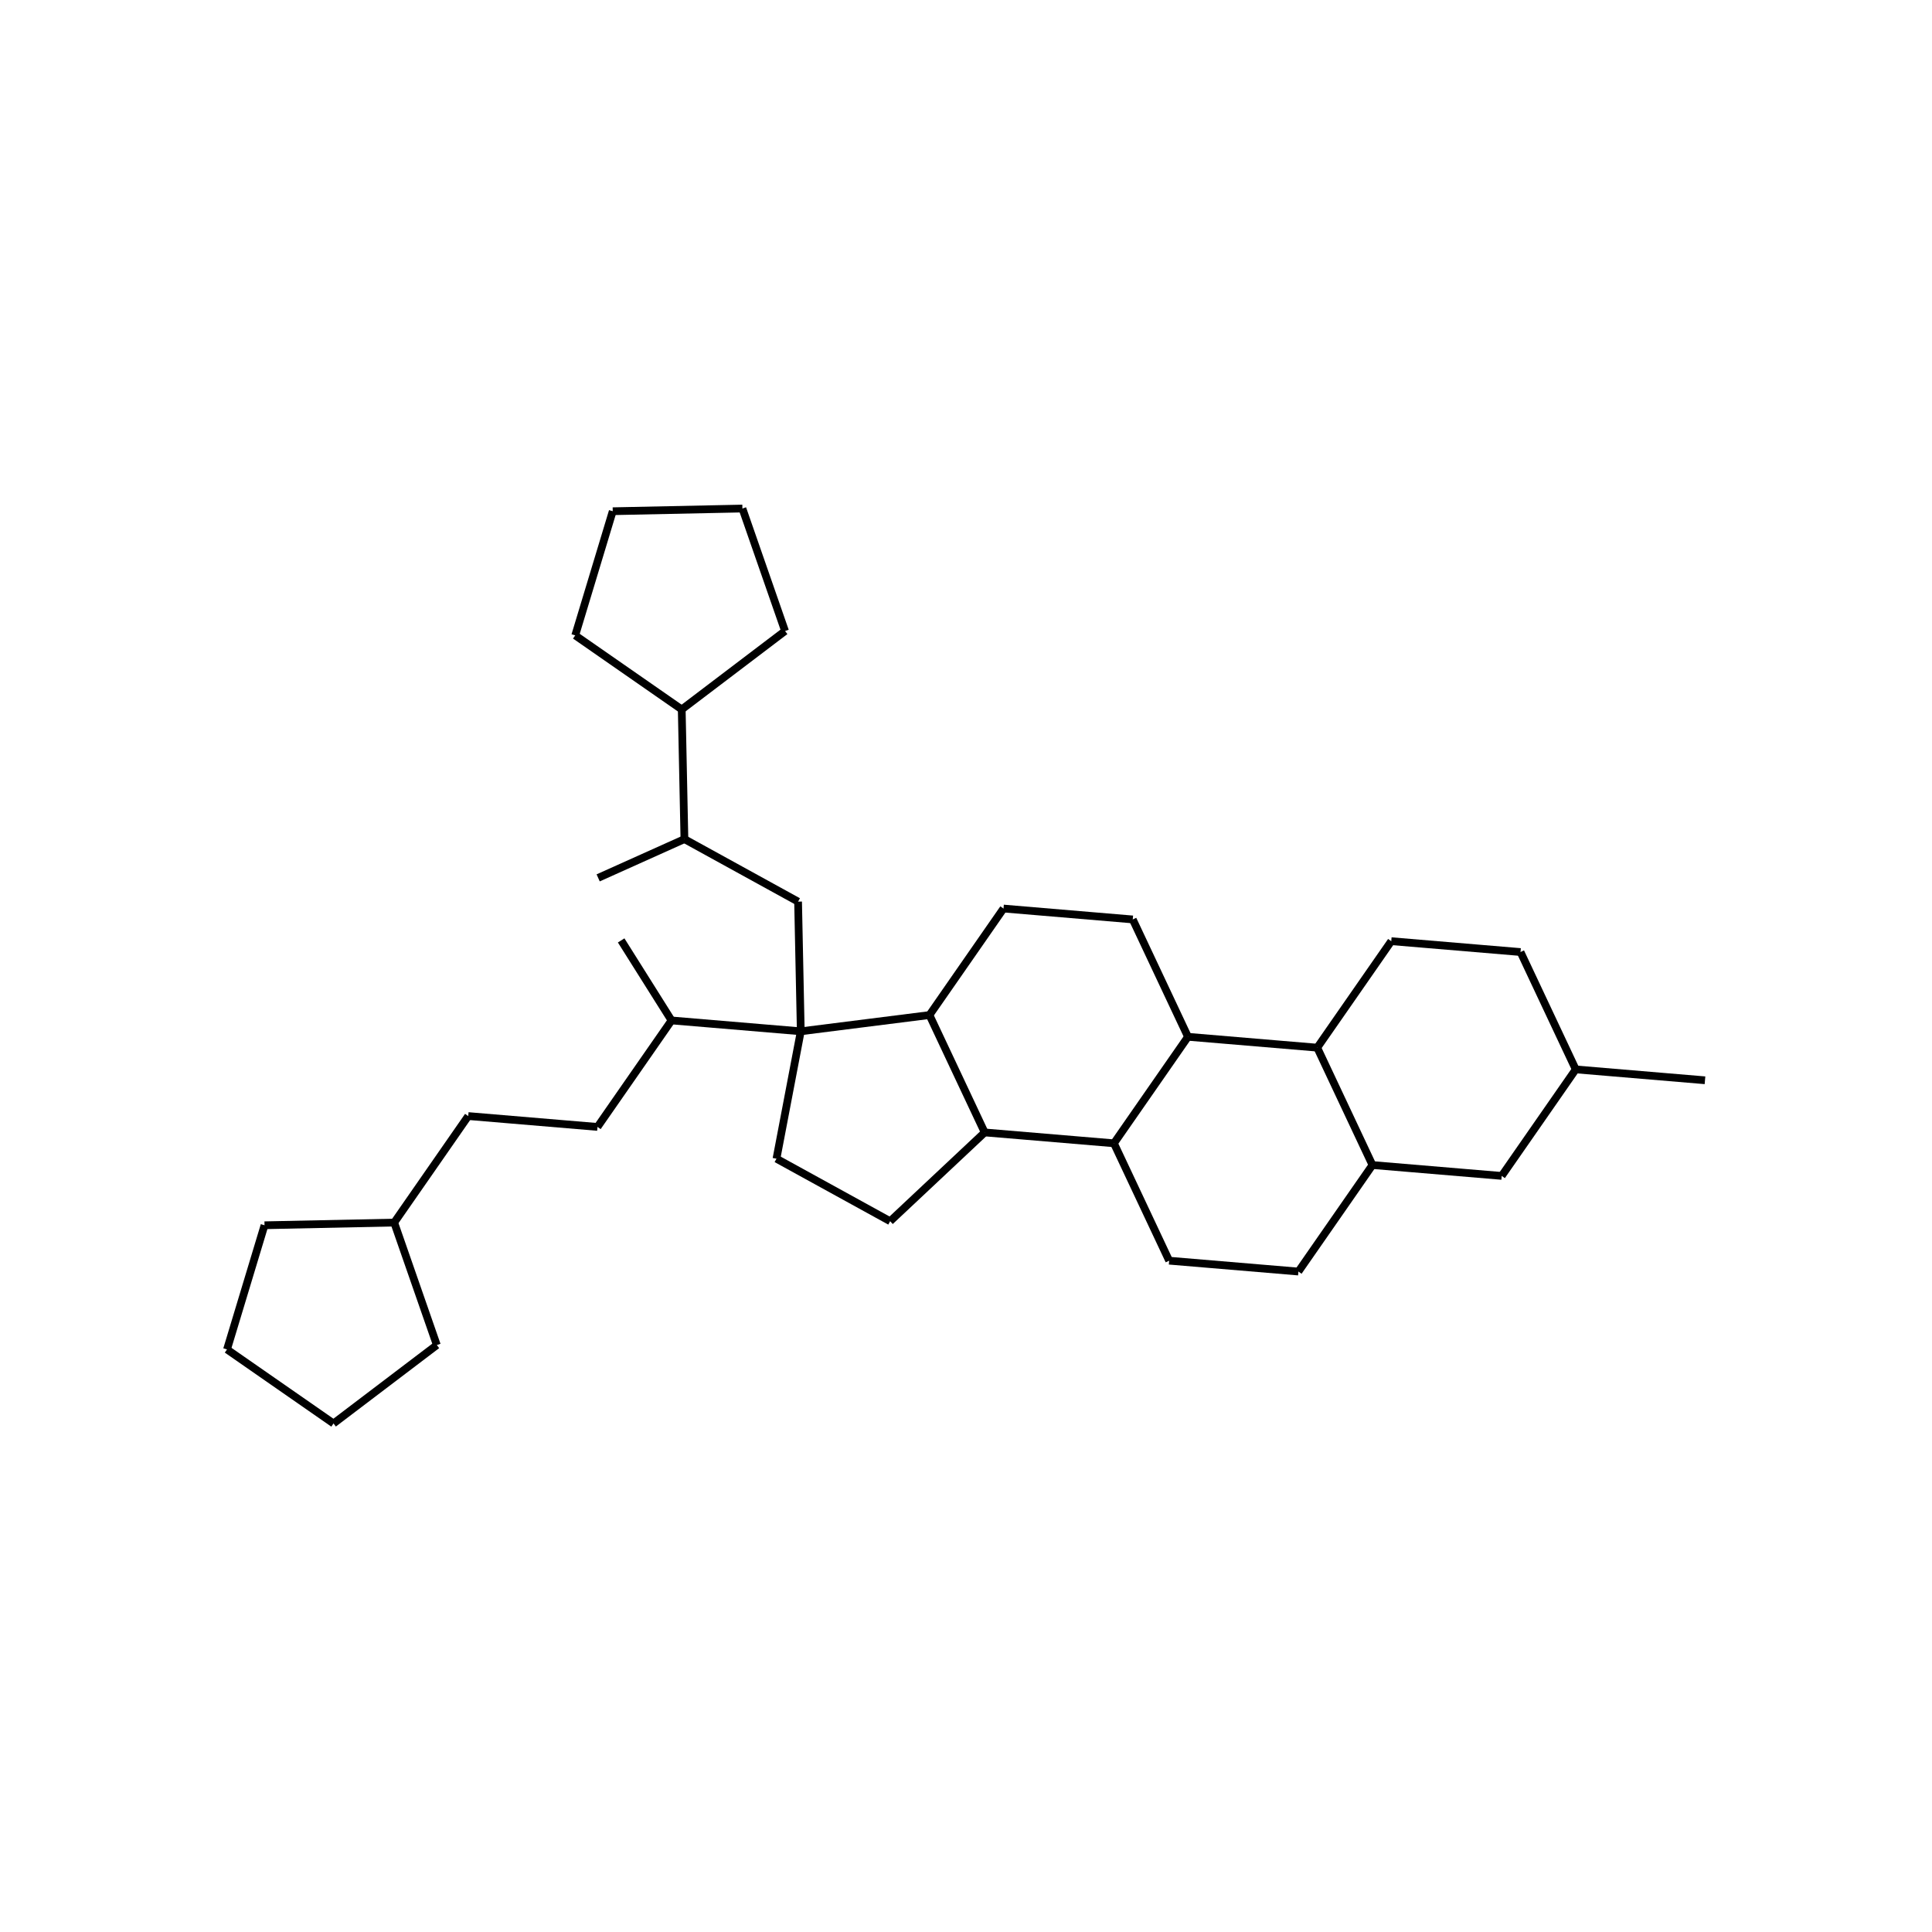
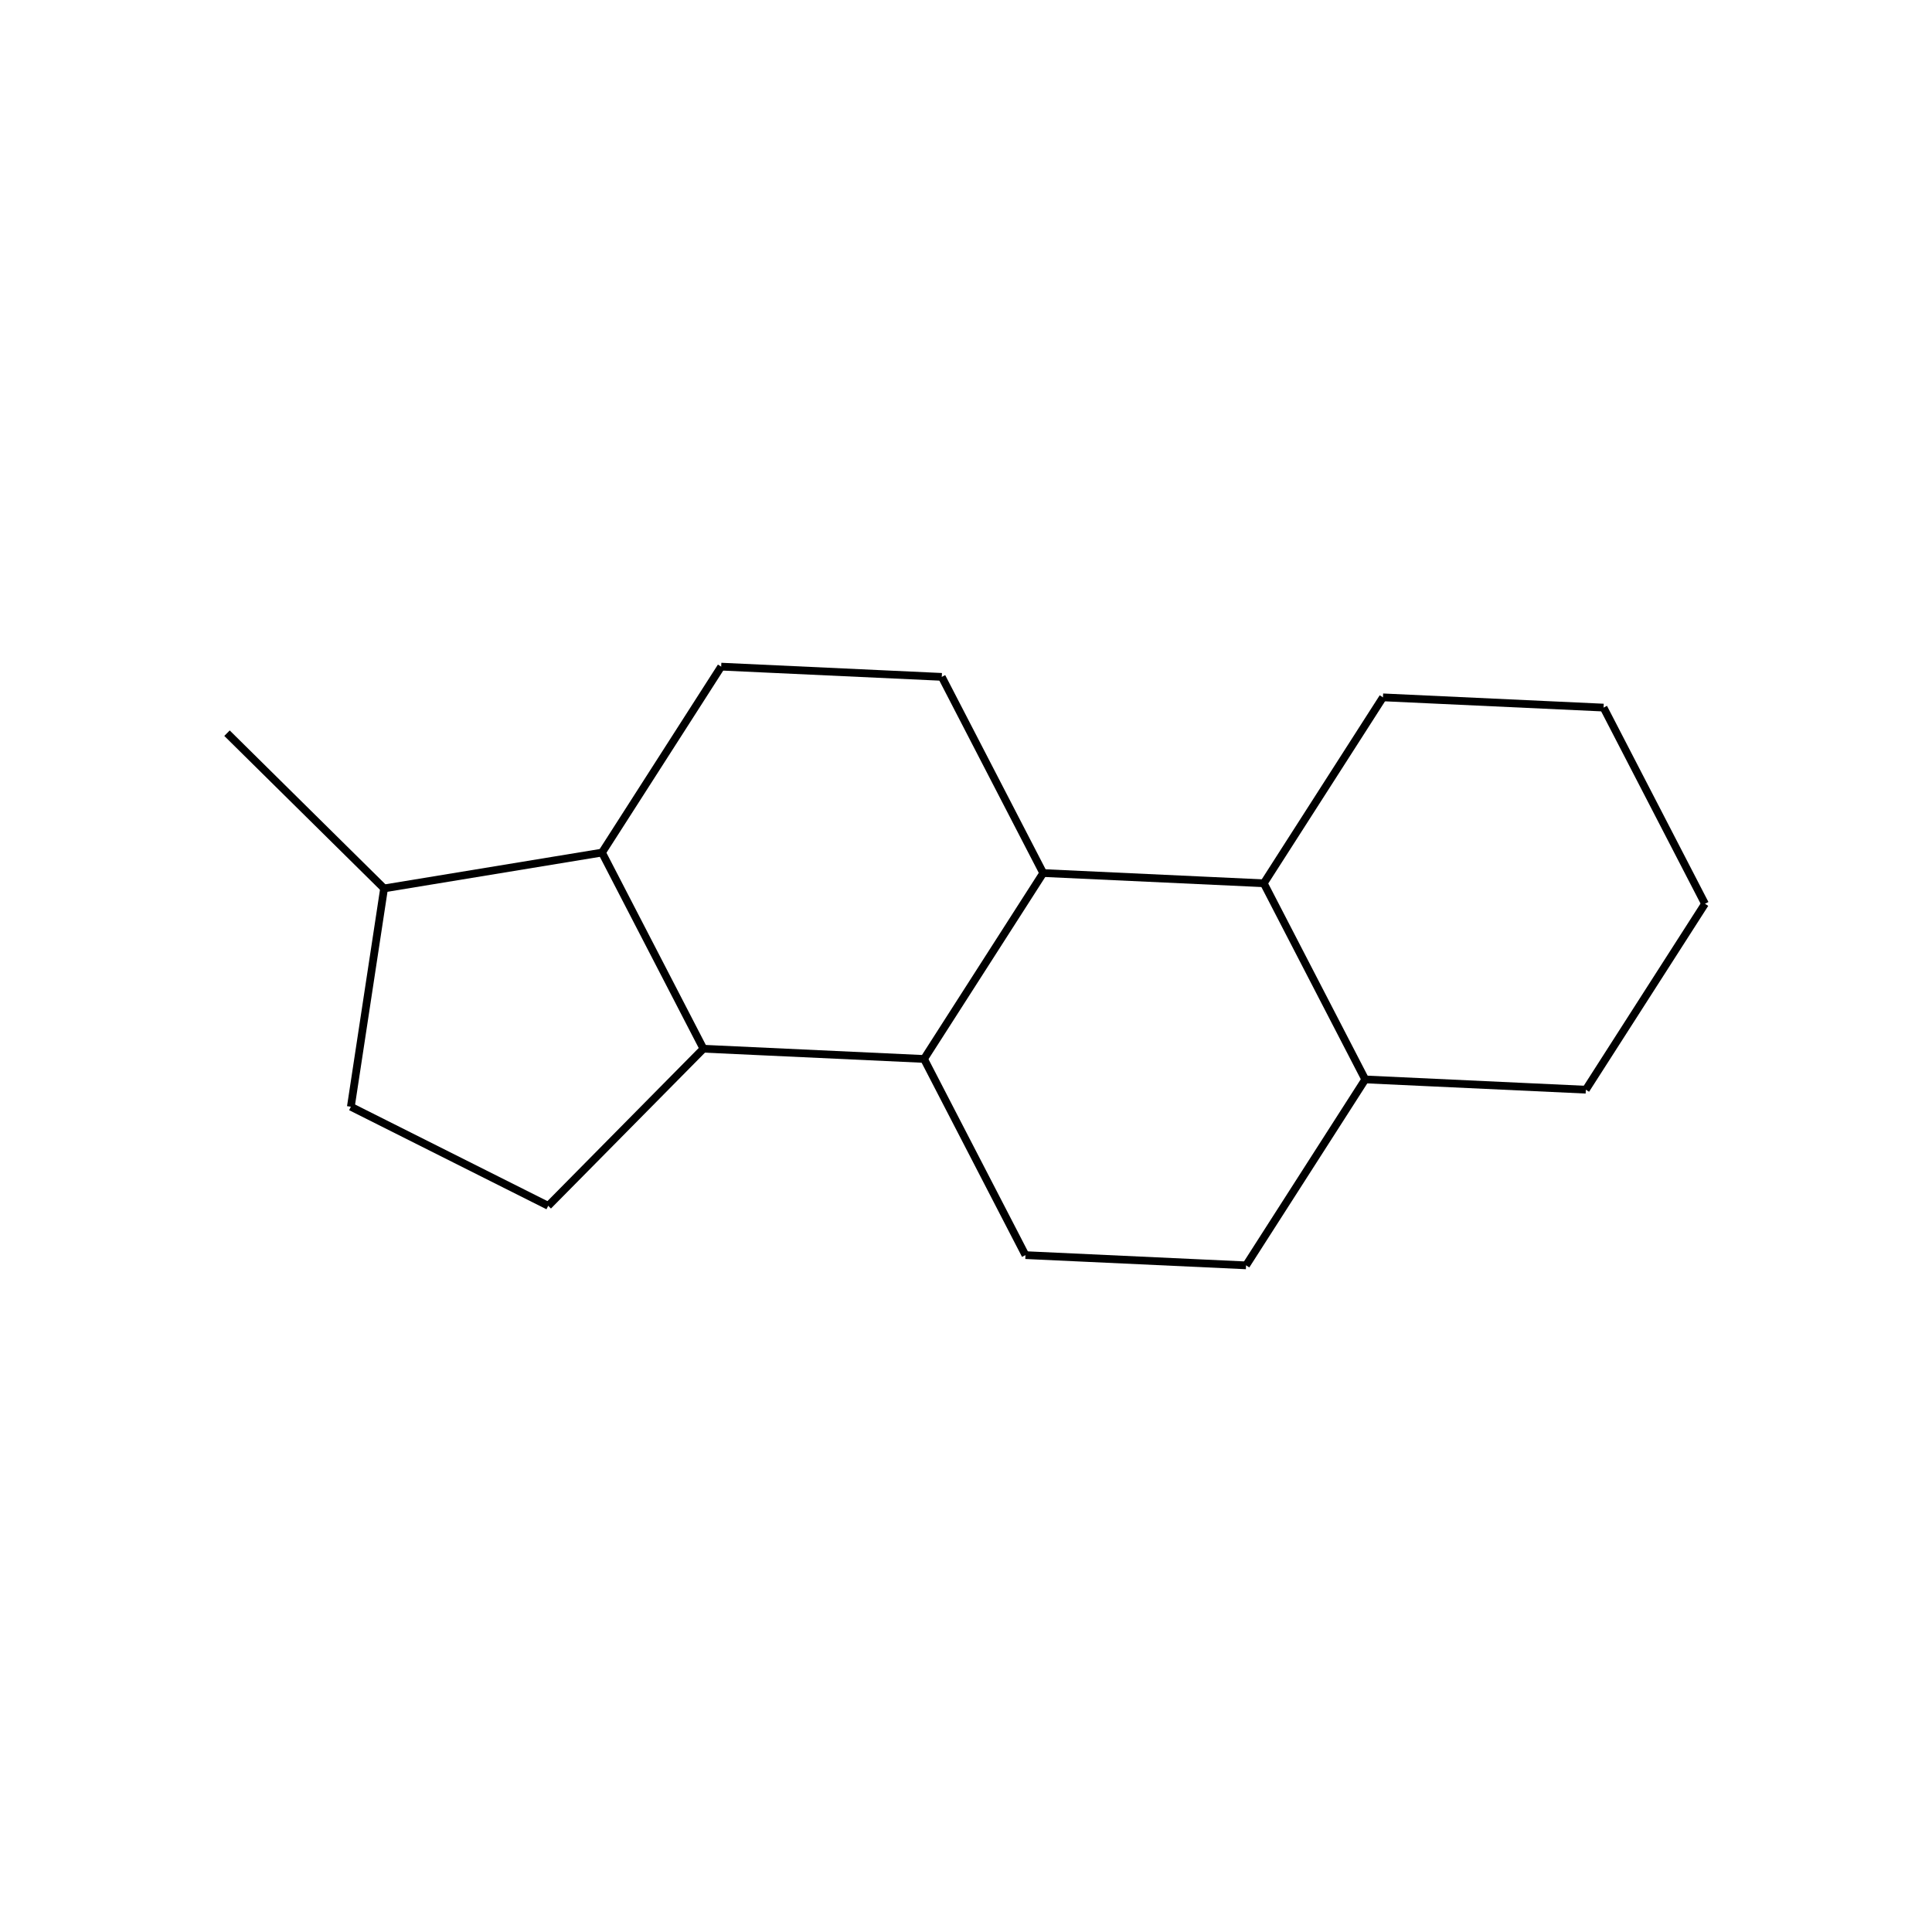
<svg xmlns="http://www.w3.org/2000/svg" width="300pt" height="300pt" viewBox="0 0 300 300" version="1.1">
-   <g id="surface129">
+   <g id="surface225">
    <rect x="0" y="0" width="300" height="300" style="fill:rgb(100%,100%,100%);fill-opacity:1;stroke:none;" />
-     <path style="fill:none;stroke-width:1.2;stroke-linecap:butt;stroke-linejoin:miter;stroke:rgb(0%,0%,0%);stroke-opacity:1;stroke-miterlimit:10;" d="M 92.883 136.316 L 106.277 130.297 " />
-     <path style="fill:none;stroke-width:1.2;stroke-linecap:butt;stroke-linejoin:miter;stroke:rgb(0%,0%,0%);stroke-opacity:1;stroke-miterlimit:10;" d="M 106.277 130.297 L 123.926 140.004 " />
-     <path style="fill:none;stroke-width:1.2;stroke-linecap:butt;stroke-linejoin:miter;stroke:rgb(0%,0%,0%);stroke-opacity:1;stroke-miterlimit:10;" d="M 106.277 130.297 L 105.859 110.16 " />
-     <path style="fill:none;stroke-width:1.2;stroke-linecap:butt;stroke-linejoin:miter;stroke:rgb(0%,0%,0%);stroke-opacity:1;stroke-miterlimit:10;" d="M 123.926 140.004 L 124.344 160.141 " />
-     <path style="fill:none;stroke-width:1.2;stroke-linecap:butt;stroke-linejoin:miter;stroke:rgb(0%,0%,0%);stroke-opacity:1;stroke-miterlimit:10;" d="M 124.344 160.141 L 104.273 158.453 " />
-     <path style="fill:none;stroke-width:1.2;stroke-linecap:butt;stroke-linejoin:miter;stroke:rgb(0%,0%,0%);stroke-opacity:1;stroke-miterlimit:10;" d="M 124.344 160.141 L 120.57 179.922 " />
-     <path style="fill:none;stroke-width:1.2;stroke-linecap:butt;stroke-linejoin:miter;stroke:rgb(0%,0%,0%);stroke-opacity:1;stroke-miterlimit:10;" d="M 144.328 157.617 L 124.344 160.141 " />
-     <path style="fill:none;stroke-width:1.2;stroke-linecap:butt;stroke-linejoin:miter;stroke:rgb(0%,0%,0%);stroke-opacity:1;stroke-miterlimit:10;" d="M 104.273 158.453 L 96.453 146.027 " />
-     <path style="fill:none;stroke-width:1.2;stroke-linecap:butt;stroke-linejoin:miter;stroke:rgb(0%,0%,0%);stroke-opacity:1;stroke-miterlimit:10;" d="M 104.273 158.453 L 92.777 174.988 " />
-     <path style="fill:none;stroke-width:1.2;stroke-linecap:butt;stroke-linejoin:miter;stroke:rgb(0%,0%,0%);stroke-opacity:1;stroke-miterlimit:10;" d="M 92.777 174.988 L 72.707 173.301 " />
-     <path style="fill:none;stroke-width:1.2;stroke-linecap:butt;stroke-linejoin:miter;stroke:rgb(0%,0%,0%);stroke-opacity:1;stroke-miterlimit:10;" d="M 72.707 173.301 L 61.211 189.84 " />
-     <path style="fill:none;stroke-width:1.2;stroke-linecap:butt;stroke-linejoin:miter;stroke:rgb(0%,0%,0%);stroke-opacity:1;stroke-miterlimit:10;" d="M 61.211 189.84 L 67.832 208.859 " />
-     <path style="fill:none;stroke-width:1.2;stroke-linecap:butt;stroke-linejoin:miter;stroke:rgb(0%,0%,0%);stroke-opacity:1;stroke-miterlimit:10;" d="M 41.074 190.258 L 61.211 189.84 " />
-     <path style="fill:none;stroke-width:1.2;stroke-linecap:butt;stroke-linejoin:miter;stroke:rgb(0%,0%,0%);stroke-opacity:1;stroke-miterlimit:10;" d="M 67.832 208.859 L 51.789 221.035 " />
-     <path style="fill:none;stroke-width:1.2;stroke-linecap:butt;stroke-linejoin:miter;stroke:rgb(0%,0%,0%);stroke-opacity:1;stroke-miterlimit:10;" d="M 51.789 221.035 L 35.25 209.539 " />
-     <path style="fill:none;stroke-width:1.2;stroke-linecap:butt;stroke-linejoin:miter;stroke:rgb(0%,0%,0%);stroke-opacity:1;stroke-miterlimit:10;" d="M 35.25 209.539 L 41.074 190.258 " />
-     <path style="fill:none;stroke-width:1.2;stroke-linecap:butt;stroke-linejoin:miter;stroke:rgb(0%,0%,0%);stroke-opacity:1;stroke-miterlimit:10;" d="M 120.57 179.922 L 138.219 189.629 " />
-     <path style="fill:none;stroke-width:1.2;stroke-linecap:butt;stroke-linejoin:miter;stroke:rgb(0%,0%,0%);stroke-opacity:1;stroke-miterlimit:10;" d="M 138.219 189.629 L 152.902 175.844 " />
-     <path style="fill:none;stroke-width:1.2;stroke-linecap:butt;stroke-linejoin:miter;stroke:rgb(0%,0%,0%);stroke-opacity:1;stroke-miterlimit:10;" d="M 152.902 175.844 L 144.328 157.617 " />
-     <path style="fill:none;stroke-width:1.2;stroke-linecap:butt;stroke-linejoin:miter;stroke:rgb(0%,0%,0%);stroke-opacity:1;stroke-miterlimit:10;" d="M 172.973 177.531 L 152.902 175.844 " />
-     <path style="fill:none;stroke-width:1.2;stroke-linecap:butt;stroke-linejoin:miter;stroke:rgb(0%,0%,0%);stroke-opacity:1;stroke-miterlimit:10;" d="M 144.328 157.617 L 155.824 141.078 " />
-     <path style="fill:none;stroke-width:1.2;stroke-linecap:butt;stroke-linejoin:miter;stroke:rgb(0%,0%,0%);stroke-opacity:1;stroke-miterlimit:10;" d="M 155.824 141.078 L 175.895 142.77 " />
-     <path style="fill:none;stroke-width:1.2;stroke-linecap:butt;stroke-linejoin:miter;stroke:rgb(0%,0%,0%);stroke-opacity:1;stroke-miterlimit:10;" d="M 175.895 142.77 L 184.469 160.992 " />
-     <path style="fill:none;stroke-width:1.2;stroke-linecap:butt;stroke-linejoin:miter;stroke:rgb(0%,0%,0%);stroke-opacity:1;stroke-miterlimit:10;" d="M 184.469 160.992 L 172.973 177.531 " />
-     <path style="fill:none;stroke-width:1.2;stroke-linecap:butt;stroke-linejoin:miter;stroke:rgb(0%,0%,0%);stroke-opacity:1;stroke-miterlimit:10;" d="M 204.539 162.68 L 184.469 160.992 " />
-     <path style="fill:none;stroke-width:1.2;stroke-linecap:butt;stroke-linejoin:miter;stroke:rgb(0%,0%,0%);stroke-opacity:1;stroke-miterlimit:10;" d="M 172.973 177.531 L 181.547 195.758 " />
-     <path style="fill:none;stroke-width:1.2;stroke-linecap:butt;stroke-linejoin:miter;stroke:rgb(0%,0%,0%);stroke-opacity:1;stroke-miterlimit:10;" d="M 181.547 195.758 L 201.617 197.445 " />
-     <path style="fill:none;stroke-width:1.2;stroke-linecap:butt;stroke-linejoin:miter;stroke:rgb(0%,0%,0%);stroke-opacity:1;stroke-miterlimit:10;" d="M 201.617 197.445 L 213.113 180.906 " />
-     <path style="fill:none;stroke-width:1.2;stroke-linecap:butt;stroke-linejoin:miter;stroke:rgb(0%,0%,0%);stroke-opacity:1;stroke-miterlimit:10;" d="M 213.113 180.906 L 233.184 182.594 " />
-     <path style="fill:none;stroke-width:1.2;stroke-linecap:butt;stroke-linejoin:miter;stroke:rgb(0%,0%,0%);stroke-opacity:1;stroke-miterlimit:10;" d="M 204.539 162.68 L 213.113 180.906 " />
-     <path style="fill:none;stroke-width:1.2;stroke-linecap:butt;stroke-linejoin:miter;stroke:rgb(0%,0%,0%);stroke-opacity:1;stroke-miterlimit:10;" d="M 233.184 182.594 L 244.68 166.055 " />
-     <path style="fill:none;stroke-width:1.2;stroke-linecap:butt;stroke-linejoin:miter;stroke:rgb(0%,0%,0%);stroke-opacity:1;stroke-miterlimit:10;" d="M 244.68 166.055 L 264.75 167.746 " />
-     <path style="fill:none;stroke-width:1.2;stroke-linecap:butt;stroke-linejoin:miter;stroke:rgb(0%,0%,0%);stroke-opacity:1;stroke-miterlimit:10;" d="M 244.68 166.055 L 236.105 147.832 " />
-     <path style="fill:none;stroke-width:1.2;stroke-linecap:butt;stroke-linejoin:miter;stroke:rgb(0%,0%,0%);stroke-opacity:1;stroke-miterlimit:10;" d="M 236.105 147.832 L 216.035 146.145 " />
-     <path style="fill:none;stroke-width:1.2;stroke-linecap:butt;stroke-linejoin:miter;stroke:rgb(0%,0%,0%);stroke-opacity:1;stroke-miterlimit:10;" d="M 216.035 146.145 L 204.539 162.68 " />
-     <path style="fill:none;stroke-width:1.2;stroke-linecap:butt;stroke-linejoin:miter;stroke:rgb(0%,0%,0%);stroke-opacity:1;stroke-miterlimit:10;" d="M 105.859 110.16 L 121.902 97.984 " />
-     <path style="fill:none;stroke-width:1.2;stroke-linecap:butt;stroke-linejoin:miter;stroke:rgb(0%,0%,0%);stroke-opacity:1;stroke-miterlimit:10;" d="M 89.32 98.664 L 105.859 110.16 " />
-     <path style="fill:none;stroke-width:1.2;stroke-linecap:butt;stroke-linejoin:miter;stroke:rgb(0%,0%,0%);stroke-opacity:1;stroke-miterlimit:10;" d="M 121.902 97.984 L 115.281 78.965 " />
-     <path style="fill:none;stroke-width:1.2;stroke-linecap:butt;stroke-linejoin:miter;stroke:rgb(0%,0%,0%);stroke-opacity:1;stroke-miterlimit:10;" d="M 115.281 78.965 L 95.145 79.383 " />
-     <path style="fill:none;stroke-width:1.2;stroke-linecap:butt;stroke-linejoin:miter;stroke:rgb(0%,0%,0%);stroke-opacity:1;stroke-miterlimit:10;" d="M 95.145 79.383 L 89.32 98.664 " />
+     <path style="fill:none;stroke-width:1.2;stroke-linecap:butt;stroke-linejoin:miter;stroke:rgb(0%,0%,0%);stroke-opacity:1;stroke-miterlimit:10;" d="M 35.25 113.848 L 59.641 137.953 " />
+     <path style="fill:none;stroke-width:1.2;stroke-linecap:butt;stroke-linejoin:miter;stroke:rgb(0%,0%,0%);stroke-opacity:1;stroke-miterlimit:10;" d="M 59.641 137.953 L 54.48 171.852 " />
+     <path style="fill:none;stroke-width:1.2;stroke-linecap:butt;stroke-linejoin:miter;stroke:rgb(0%,0%,0%);stroke-opacity:1;stroke-miterlimit:10;" d="M 93.477 132.387 L 59.641 137.953 " />
+     <path style="fill:none;stroke-width:1.2;stroke-linecap:butt;stroke-linejoin:miter;stroke:rgb(0%,0%,0%);stroke-opacity:1;stroke-miterlimit:10;" d="M 54.48 171.852 L 85.125 187.238 " />
+     <path style="fill:none;stroke-width:1.2;stroke-linecap:butt;stroke-linejoin:miter;stroke:rgb(0%,0%,0%);stroke-opacity:1;stroke-miterlimit:10;" d="M 85.125 187.238 L 109.227 162.844 " />
+     <path style="fill:none;stroke-width:1.2;stroke-linecap:butt;stroke-linejoin:miter;stroke:rgb(0%,0%,0%);stroke-opacity:1;stroke-miterlimit:10;" d="M 109.227 162.844 L 93.477 132.387 " />
+     <path style="fill:none;stroke-width:1.2;stroke-linecap:butt;stroke-linejoin:miter;stroke:rgb(0%,0%,0%);stroke-opacity:1;stroke-miterlimit:10;" d="M 143.484 164.434 L 109.227 162.844 " />
+     <path style="fill:none;stroke-width:1.2;stroke-linecap:butt;stroke-linejoin:miter;stroke:rgb(0%,0%,0%);stroke-opacity:1;stroke-miterlimit:10;" d="M 93.477 132.387 L 111.984 103.516 " />
+     <path style="fill:none;stroke-width:1.2;stroke-linecap:butt;stroke-linejoin:miter;stroke:rgb(0%,0%,0%);stroke-opacity:1;stroke-miterlimit:10;" d="M 111.984 103.516 L 146.238 105.105 " />
+     <path style="fill:none;stroke-width:1.2;stroke-linecap:butt;stroke-linejoin:miter;stroke:rgb(0%,0%,0%);stroke-opacity:1;stroke-miterlimit:10;" d="M 146.238 105.105 L 161.988 135.566 " />
+     <path style="fill:none;stroke-width:1.2;stroke-linecap:butt;stroke-linejoin:miter;stroke:rgb(0%,0%,0%);stroke-opacity:1;stroke-miterlimit:10;" d="M 161.988 135.566 L 143.484 164.434 " />
+     <path style="fill:none;stroke-width:1.2;stroke-linecap:butt;stroke-linejoin:miter;stroke:rgb(0%,0%,0%);stroke-opacity:1;stroke-miterlimit:10;" d="M 196.242 137.156 L 161.988 135.566 " />
+     <path style="fill:none;stroke-width:1.2;stroke-linecap:butt;stroke-linejoin:miter;stroke:rgb(0%,0%,0%);stroke-opacity:1;stroke-miterlimit:10;" d="M 143.484 164.434 L 159.234 194.895 " />
+     <path style="fill:none;stroke-width:1.2;stroke-linecap:butt;stroke-linejoin:miter;stroke:rgb(0%,0%,0%);stroke-opacity:1;stroke-miterlimit:10;" d="M 159.234 194.895 L 193.488 196.484 " />
+     <path style="fill:none;stroke-width:1.2;stroke-linecap:butt;stroke-linejoin:miter;stroke:rgb(0%,0%,0%);stroke-opacity:1;stroke-miterlimit:10;" d="M 193.488 196.484 L 211.992 167.613 " />
+     <path style="fill:none;stroke-width:1.2;stroke-linecap:butt;stroke-linejoin:miter;stroke:rgb(0%,0%,0%);stroke-opacity:1;stroke-miterlimit:10;" d="M 211.992 167.613 L 246.246 169.207 " />
+     <path style="fill:none;stroke-width:1.2;stroke-linecap:butt;stroke-linejoin:miter;stroke:rgb(0%,0%,0%);stroke-opacity:1;stroke-miterlimit:10;" d="M 196.242 137.156 L 211.992 167.613 " />
+     <path style="fill:none;stroke-width:1.2;stroke-linecap:butt;stroke-linejoin:miter;stroke:rgb(0%,0%,0%);stroke-opacity:1;stroke-miterlimit:10;" d="M 246.246 169.207 L 264.75 140.336 " />
+     <path style="fill:none;stroke-width:1.2;stroke-linecap:butt;stroke-linejoin:miter;stroke:rgb(0%,0%,0%);stroke-opacity:1;stroke-miterlimit:10;" d="M 264.75 140.336 L 249 109.875 " />
+     <path style="fill:none;stroke-width:1.2;stroke-linecap:butt;stroke-linejoin:miter;stroke:rgb(0%,0%,0%);stroke-opacity:1;stroke-miterlimit:10;" d="M 249 109.875 L 214.746 108.285 " />
+     <path style="fill:none;stroke-width:1.2;stroke-linecap:butt;stroke-linejoin:miter;stroke:rgb(0%,0%,0%);stroke-opacity:1;stroke-miterlimit:10;" d="M 214.746 108.285 L 196.242 137.156 " />
  </g>
</svg>
